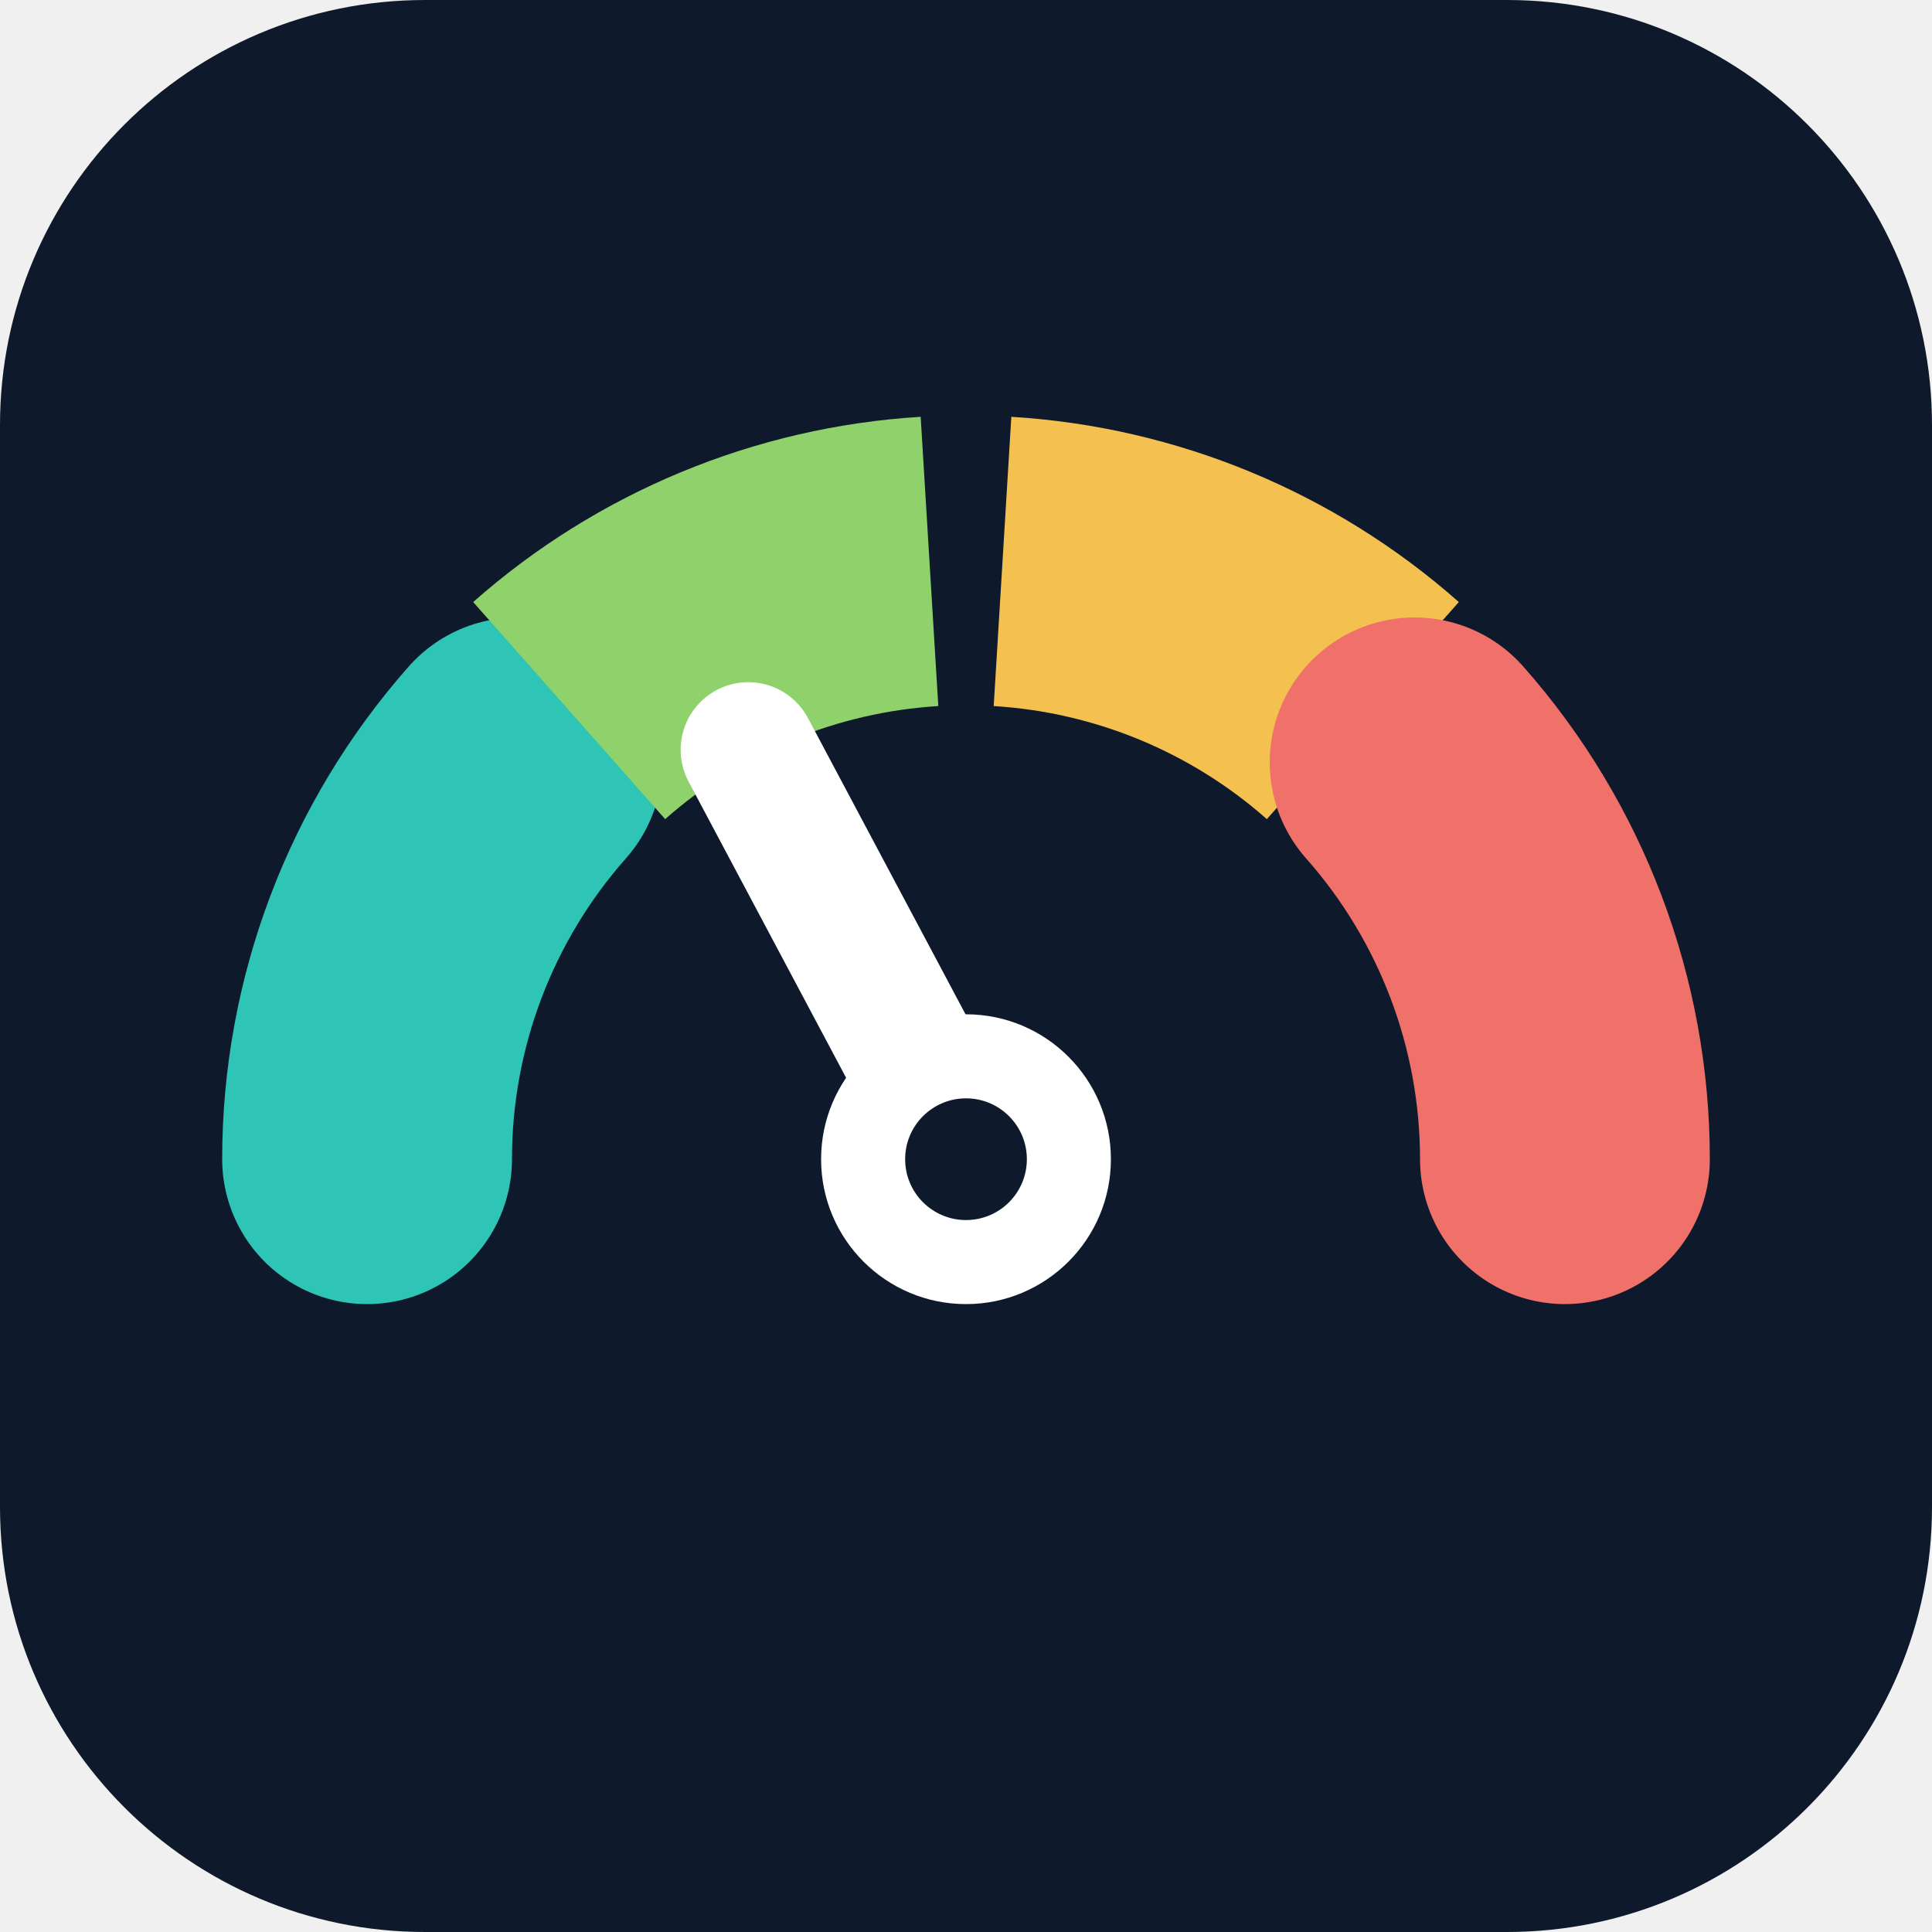
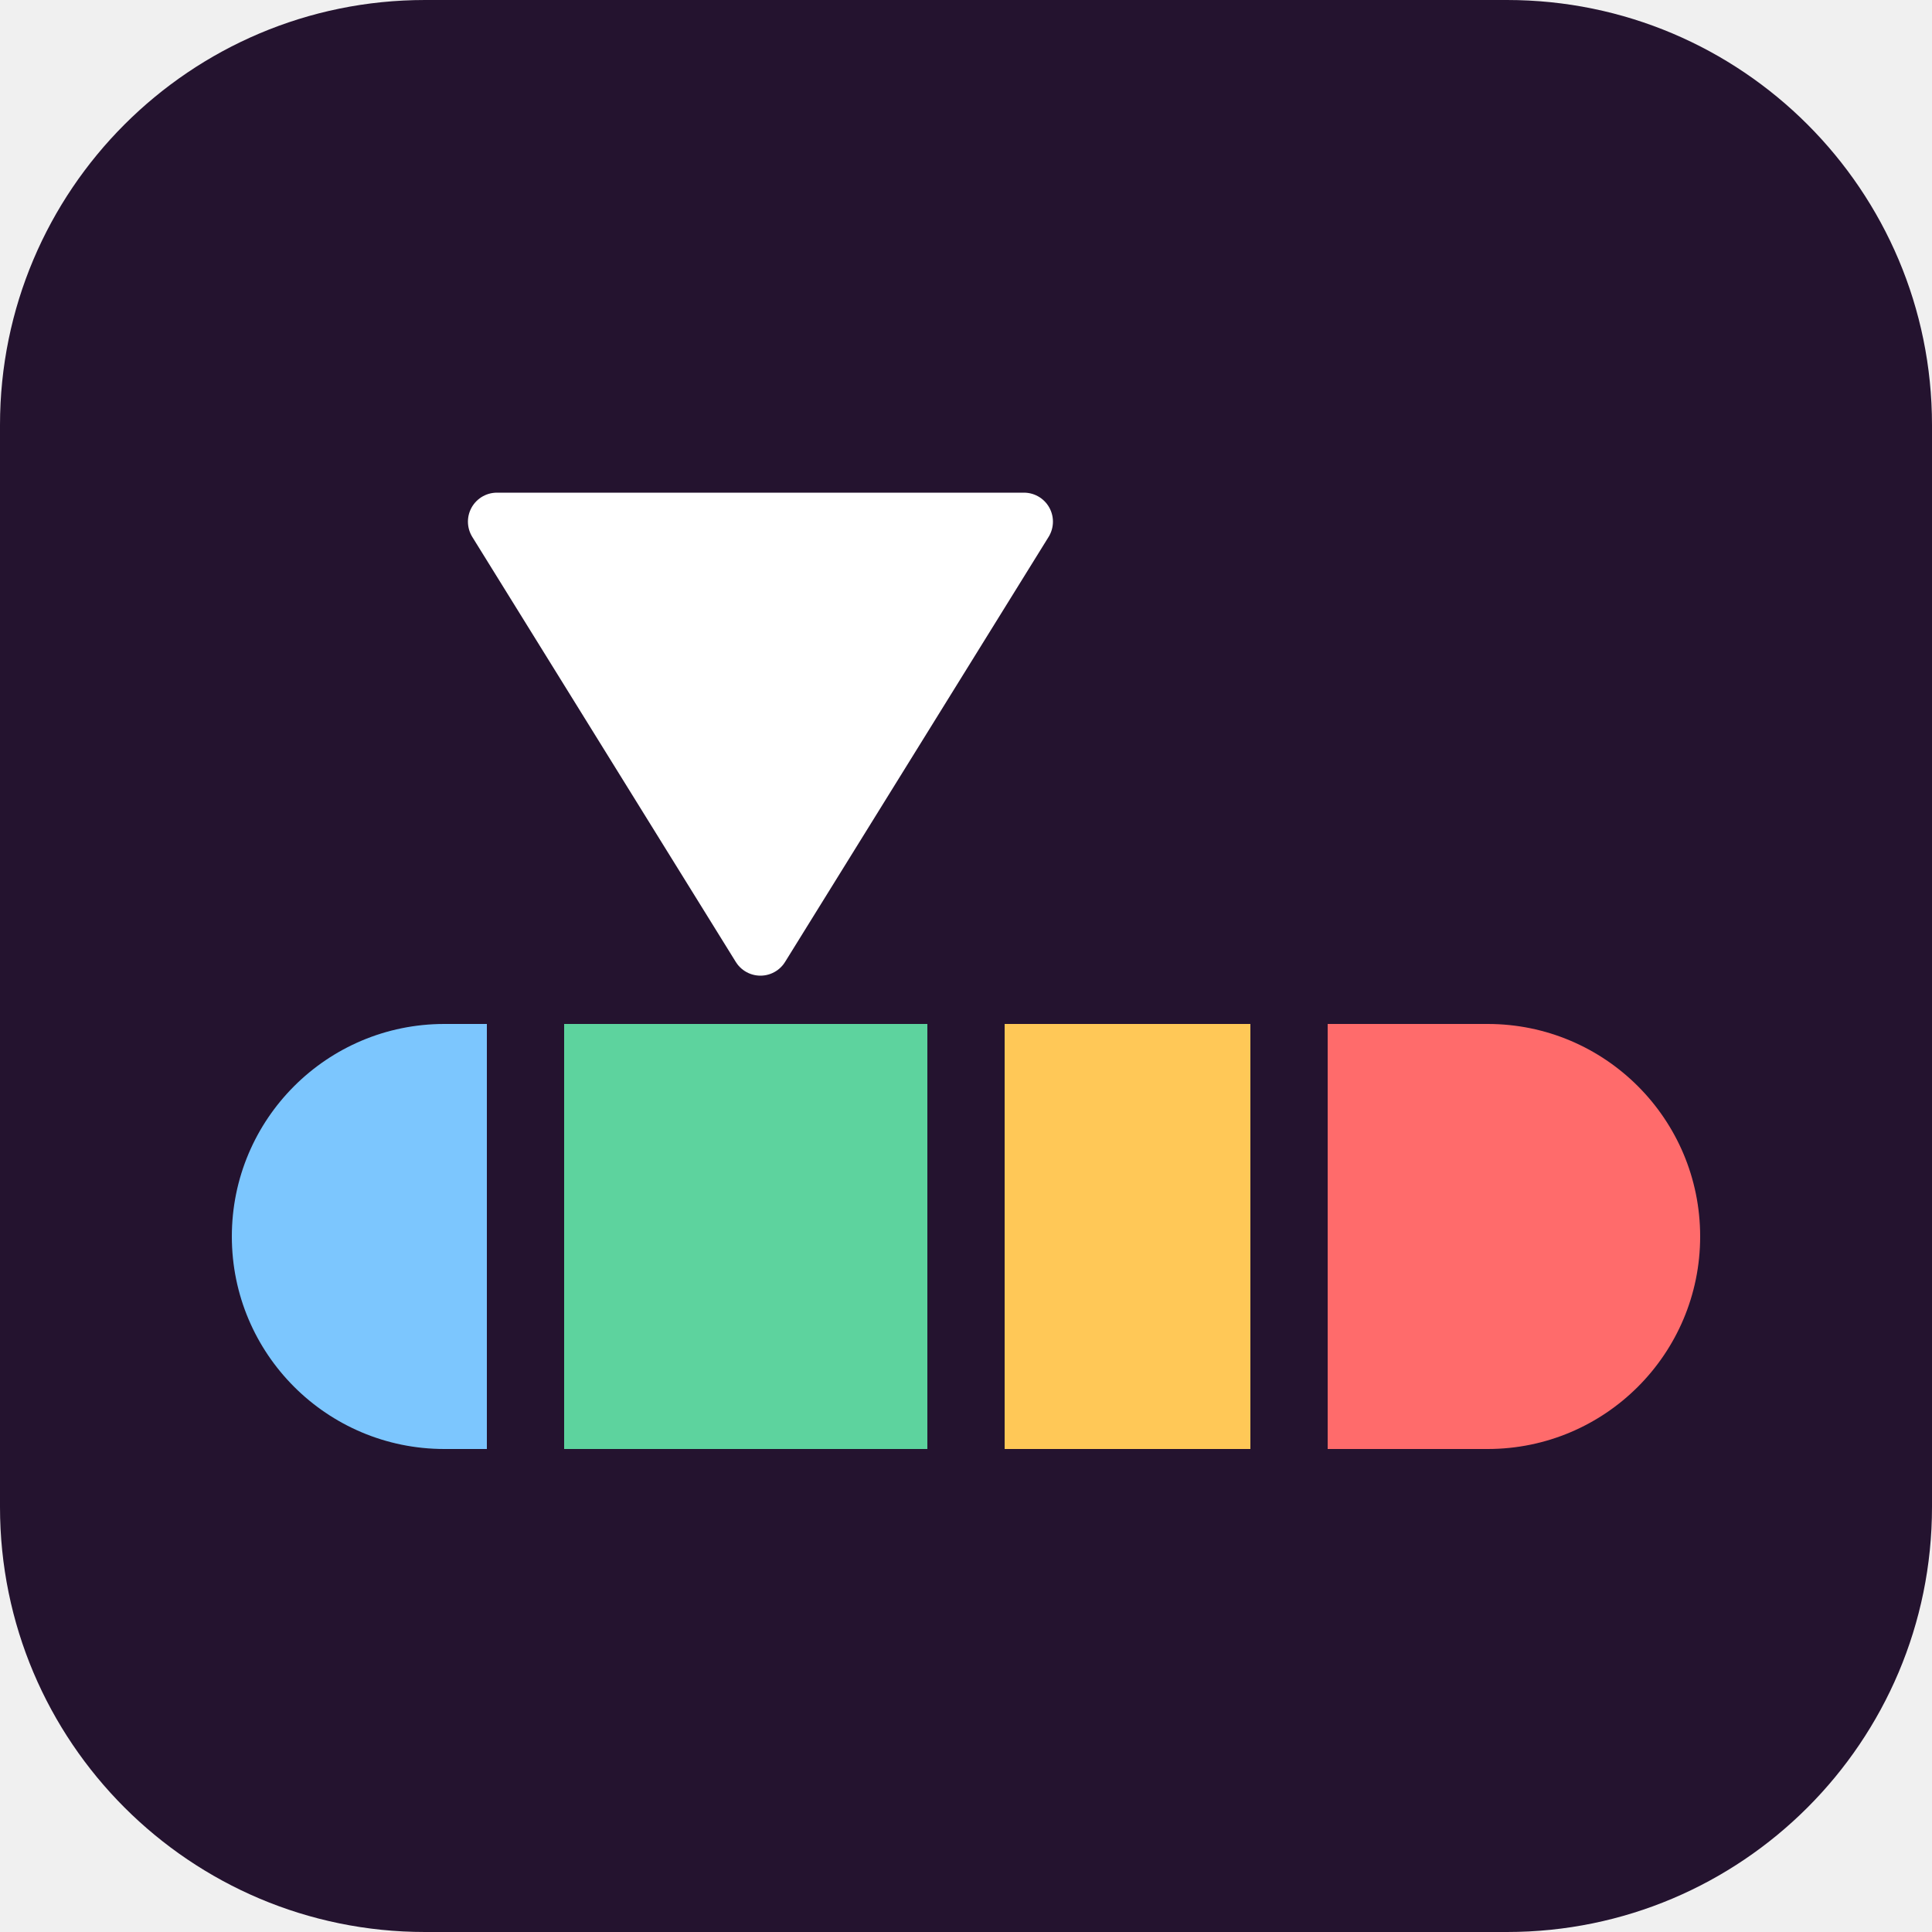
<svg xmlns="http://www.w3.org/2000/svg" viewBox="0 0 100 100" width="32" height="32">
-   <rect width="100" height="100" rx="22" fill="#0E1A2B" />
-   <path d="M19.00,60.00 A31,31 0 0 1 26.78,39.46" stroke="#2EC4B6" stroke-width="15" fill="none" stroke-linecap="round" />
-   <path d="M29.46,36.78 A31,31 0 0 1 48.11,29.06" stroke="#8FD16A" stroke-width="15" fill="none" stroke-linecap="butt" />
-   <path d="M51.89,29.06 A31,31 0 0 1 70.54,36.78" stroke="#F4C150" stroke-width="15" fill="none" stroke-linecap="butt" />
-   <path d="M73.22,39.46 A31,31 0 0 1 81.00,60.00" stroke="#F0716A" stroke-width="15" fill="none" stroke-linecap="round" />
-   <line x1="50" y1="60" x2="38.73" y2="38.81" stroke="#FFFFFF" stroke-width="7" stroke-linecap="round" />
-   <circle cx="50" cy="60" r="7.5" fill="#FFFFFF" />
-   <circle cx="50" cy="60" r="3.15" fill="#0E1A2B" />
+   <rect width="100" height="100" rx="22" fill="#24132F" />
+   <defs>
+     <clipPath id="c321">
+       <rect x="12" y="53.00" width="76" height="22" rx="11.00" />
+     </clipPath>
+   </defs>
+   <g clip-path="url(#c321)">
+     <rect x="12.00" y="52.00" width="13.20" height="24" fill="#7CC6FE" />
+     <rect x="29.20" y="52.00" width="18.80" height="24" fill="#5DD39E" />
+     <rect x="52.00" y="52.00" width="12.72" height="24" fill="#FFC857" />
+     <rect x="68.72" y="52.00" width="19.28" height="24" fill="#FF6B6B" />
+   </g>
+   <path d="M25.72,27.00 L53.00,27.00 L39.36,49.00 Z" fill="#FFFFFF" stroke="#FFFFFF" stroke-width="3" stroke-linejoin="round" />
</svg>
